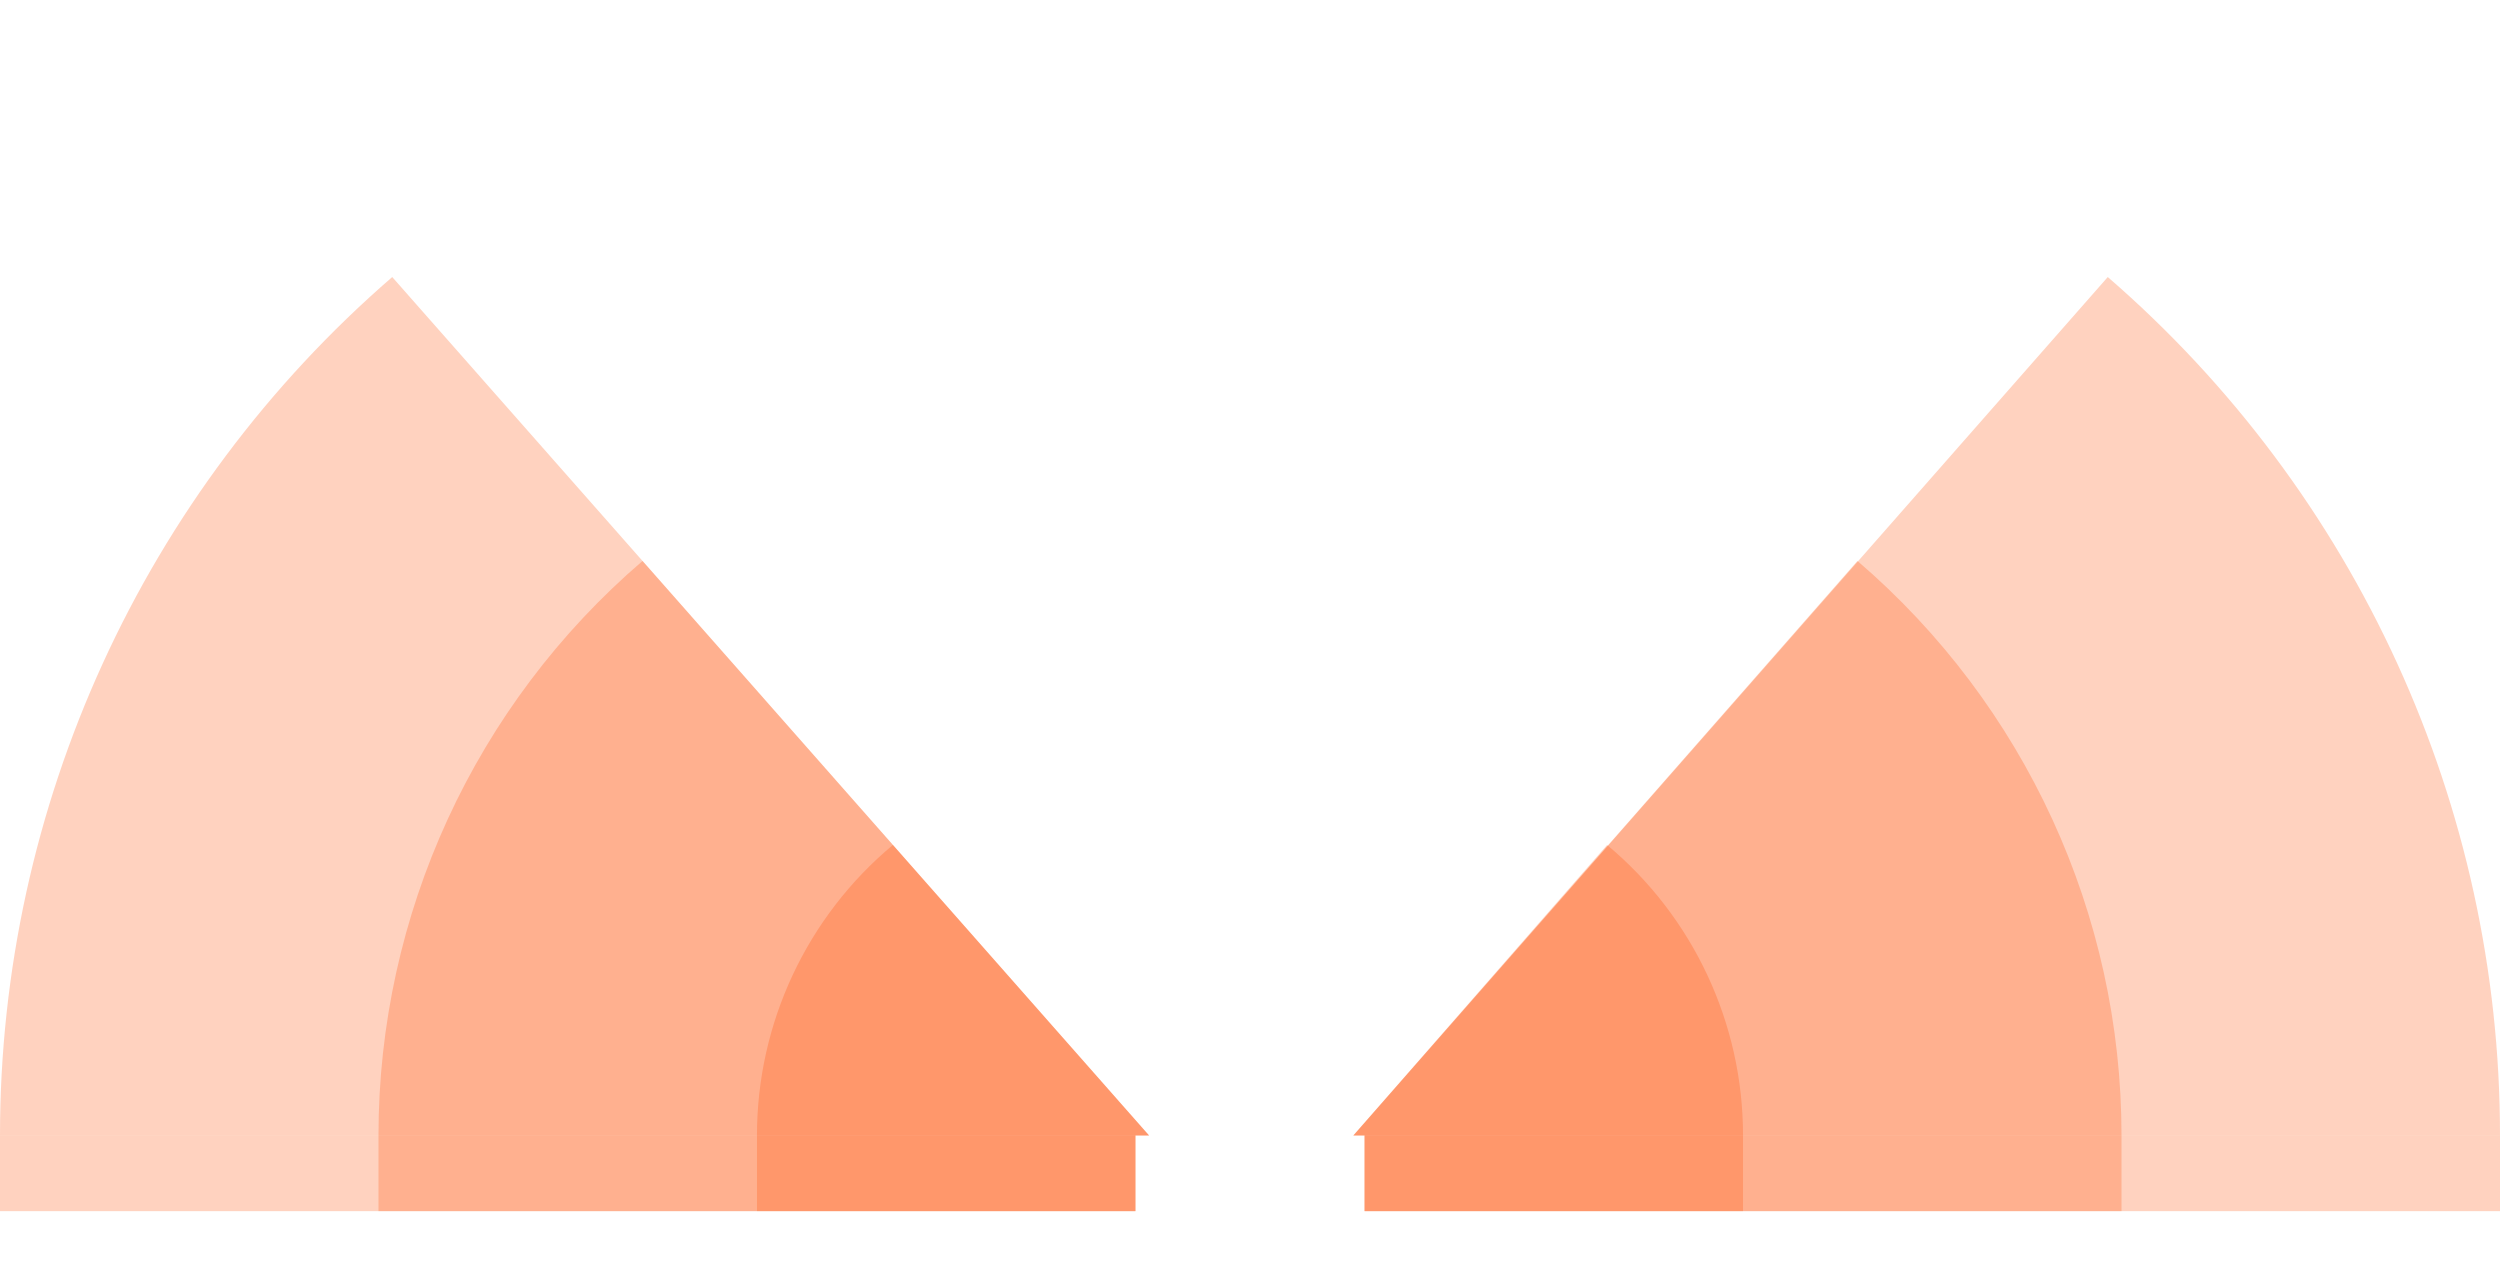
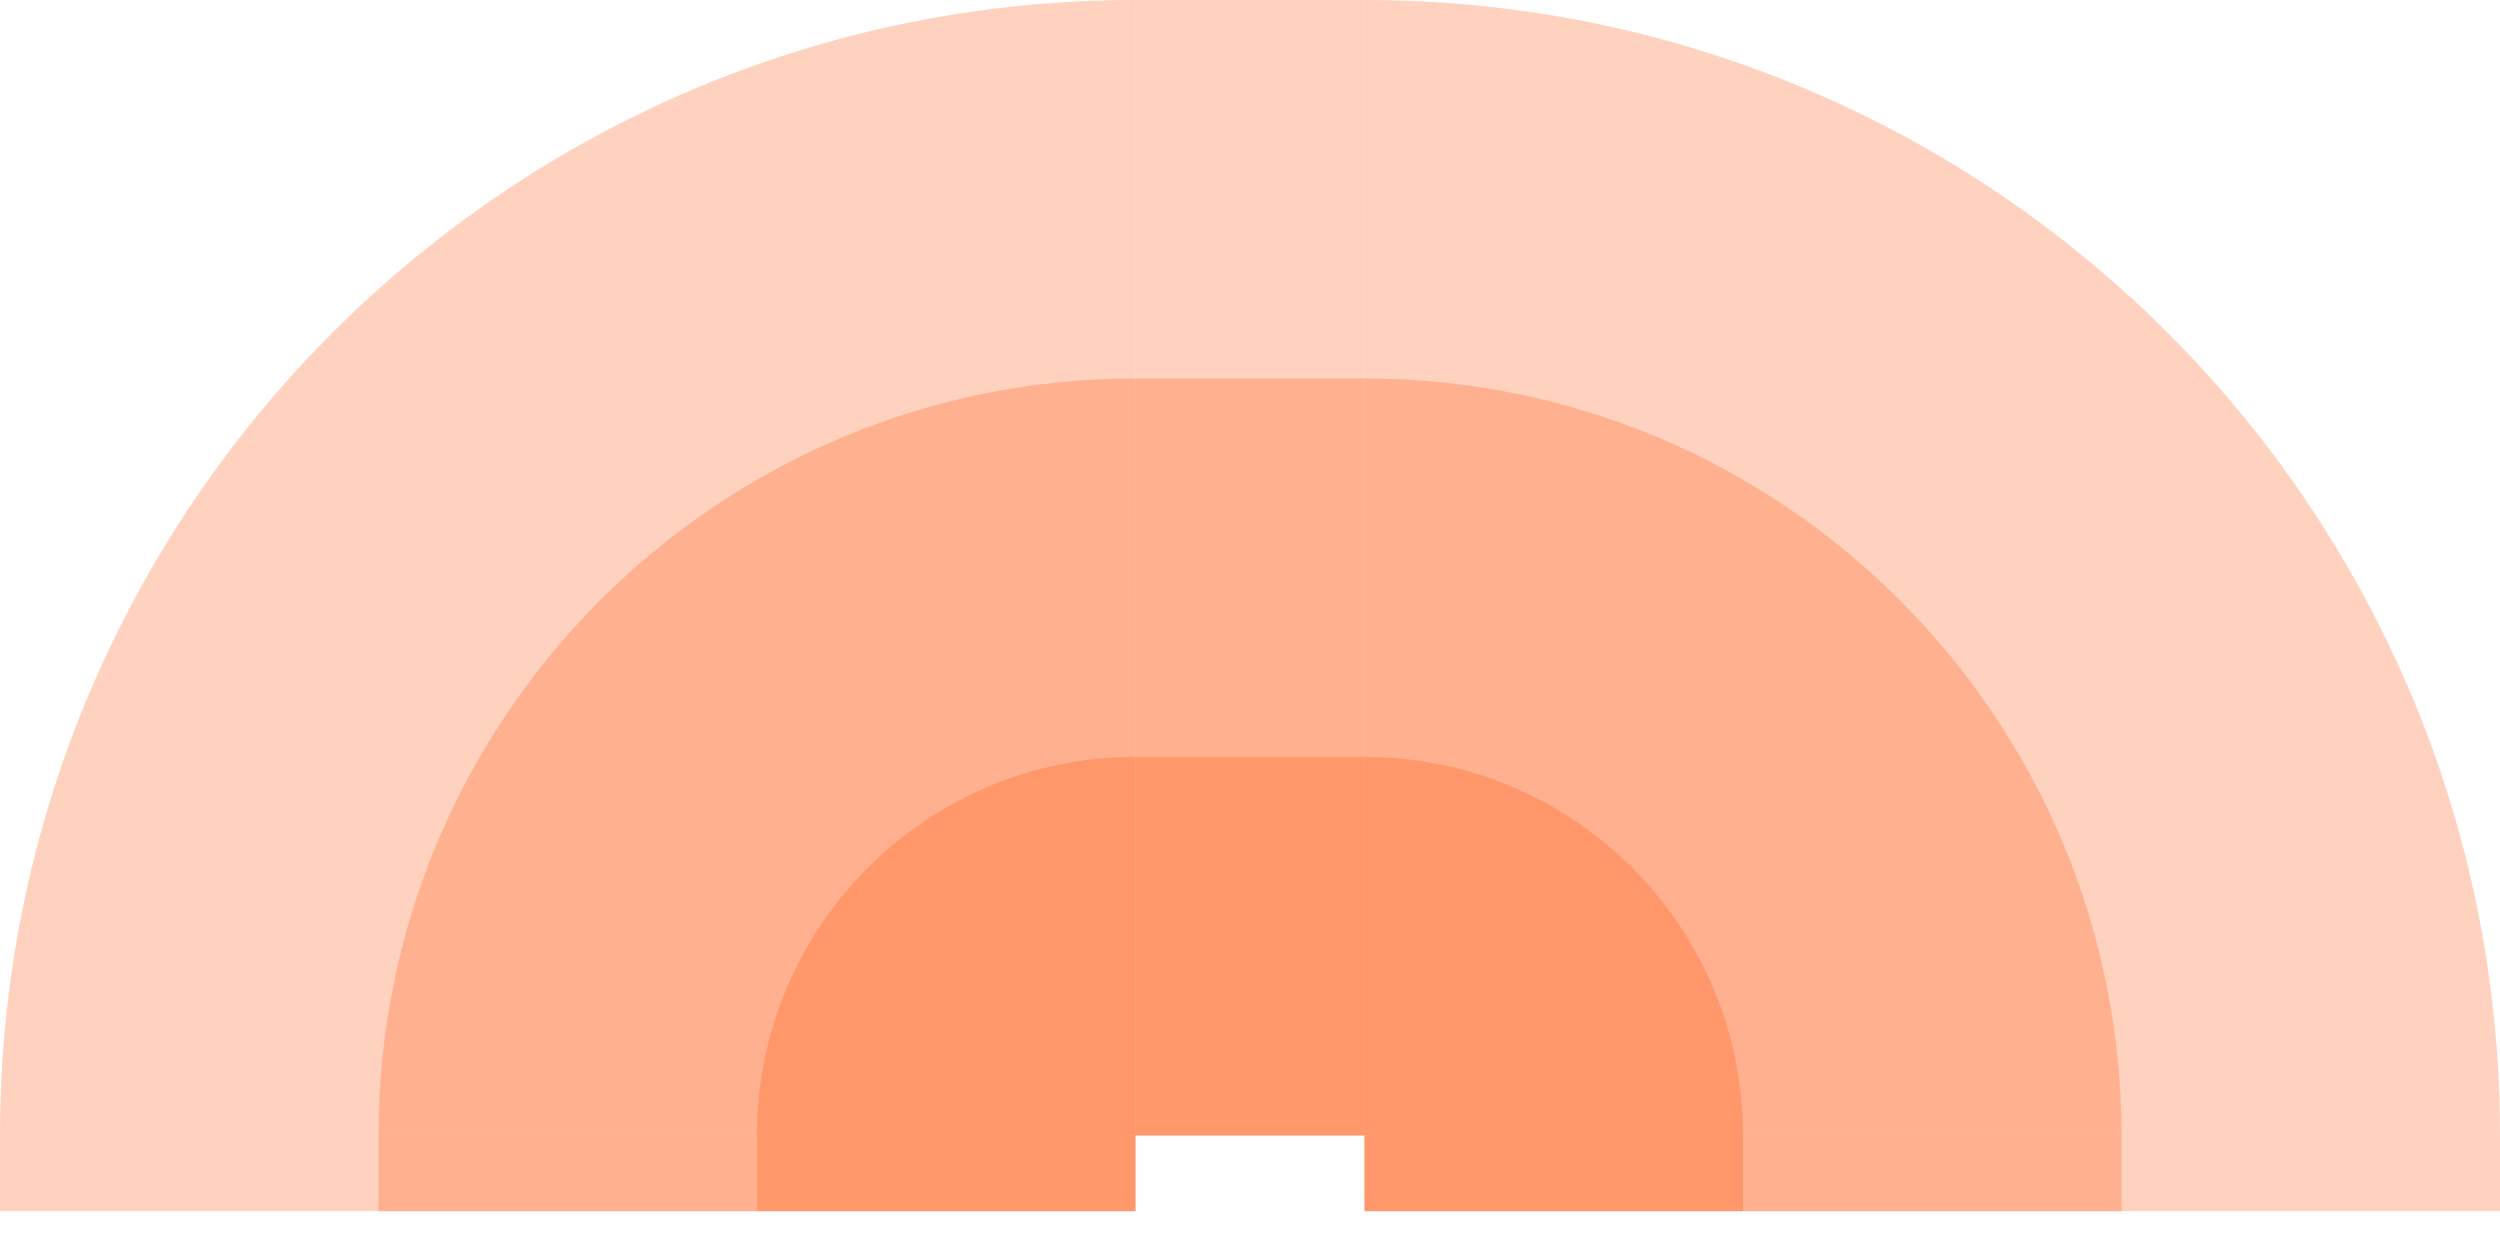
- <svg xmlns="http://www.w3.org/2000/svg" width="1866" id="svg2" height="960.5" version="1.1">
+ <svg xmlns="http://www.w3.org/2000/svg" width="1866" id="svg2" height="933" version="1.1">
  <defs id="defs3031" />
  <rect x="0" width="847.5" id="rect3016" y="847.5" height="56.5" style="fill:#ff4e00;fill-opacity:0.25" />
  <rect x="282.5" width="565" id="rect3017" y="847.5" height="56.5" style="fill:#ff4e00;fill-opacity:0.25" />
  <rect x="565" width="282.5" id="rect3018" y="847.5" height="56.5" style="fill:#ff4e00;fill-opacity:0.25" />
  <rect x="1018.5" width="847.5" id="rect3016" y="847.5" height="56.5" style="fill:#ff4e00;fill-opacity:0.25" />
  <rect x="1018.5" width="565" id="rect3017" y="847.5" height="56.5" style="fill:#ff4e00;fill-opacity:0.25" />
  <rect x="1018.5" width="282.5" id="rect3018" y="847.5" height="56.5" style="fill:#ff4e00;fill-opacity:0.25" />
-   <path style="fill:#ff4e00;fill-opacity:0.25" d="M 292.758, 206.784 A 847.5 ,847.5 1 0 0 0,847.5 h 857.625" id="path3017" />
-   <path style="fill:#ff4e00;fill-opacity:0.25" d="M 479.59, 418.704 A 565,565 1 0 0 282.5,847.5 h 575.125" id="path3017" />
-   <path style="fill:#ff4e00;fill-opacity:0.25" d="M 666.444, 630.693 A 282.5 ,282.5 1 0 0 565,847.5 h 292.625" id="path3017" />
-   <path style="fill:#ff4e00;fill-opacity:0.25" d="M 1573.242,206.784 A 847.5 ,847.5 0 0 1 1866,847.5 h -855.84" id="path3017" />
-   <path style="fill:#ff4e00;fill-opacity:0.25" d="M 1386.41,418.704 A 565,565 0 0 1 1583.5,847.5 h -573.33" id="path3017" />
-   <path style="fill:#ff4e00;fill-opacity:0.25" d="M 1199.556,630.693 A 282.5 ,282.5 0 0 1 1301,847.5 h -290.83" id="path3017" />
+   <rect x="847.5" width="171" id="rect3016" y="0" height="847.5" style="fill:#ff4e00;fill-opacity:0.25" />
+   <rect x="847.5" width="171" id="rect3017" y="282.5" height="565" style="fill:#ff4e00;fill-opacity:0.25" />
+   <rect x="847.5" width="171" id="rect3018" y="565" height="282.5" style="fill:#ff4e00;fill-opacity:0.25" />
+   <path style="fill:#ff4e00;fill-opacity:0.25" d="M 847.5, 0 A 847.5,847.5 1 0 0 0,847.5 h 847.5" id="path3017" />
+   <path style="fill:#ff4e00;fill-opacity:0.25" d="M 847.5, 282.5 A 565,565 1 0 0 282.5,847.5 h 565" id="path3017" />
+   <path style="fill:#ff4e00;fill-opacity:0.25" d="M 847.5, 565 A 282.5,282.5 1 0 0 565,847.5 h 282.5" id="path3017" />
+   <path style="fill:#ff4e00;fill-opacity:0.25" d="M 1866, 847.5 A 847.5,847.5 1 0 0 1018.5,0 v 847.5" id="path3017" />
+   <path style="fill:#ff4e00;fill-opacity:0.25" d="M 1583.5, 847.5 A 565,565 1 0 0 1018.5,282.5 v 565" id="path3017" />
+   <path style="fill:#ff4e00;fill-opacity:0.25" d="M 1301, 847.5 A 282.5,282.5 1 0 0 1018.5,565 v 282.5" id="path3017" />
</svg>
